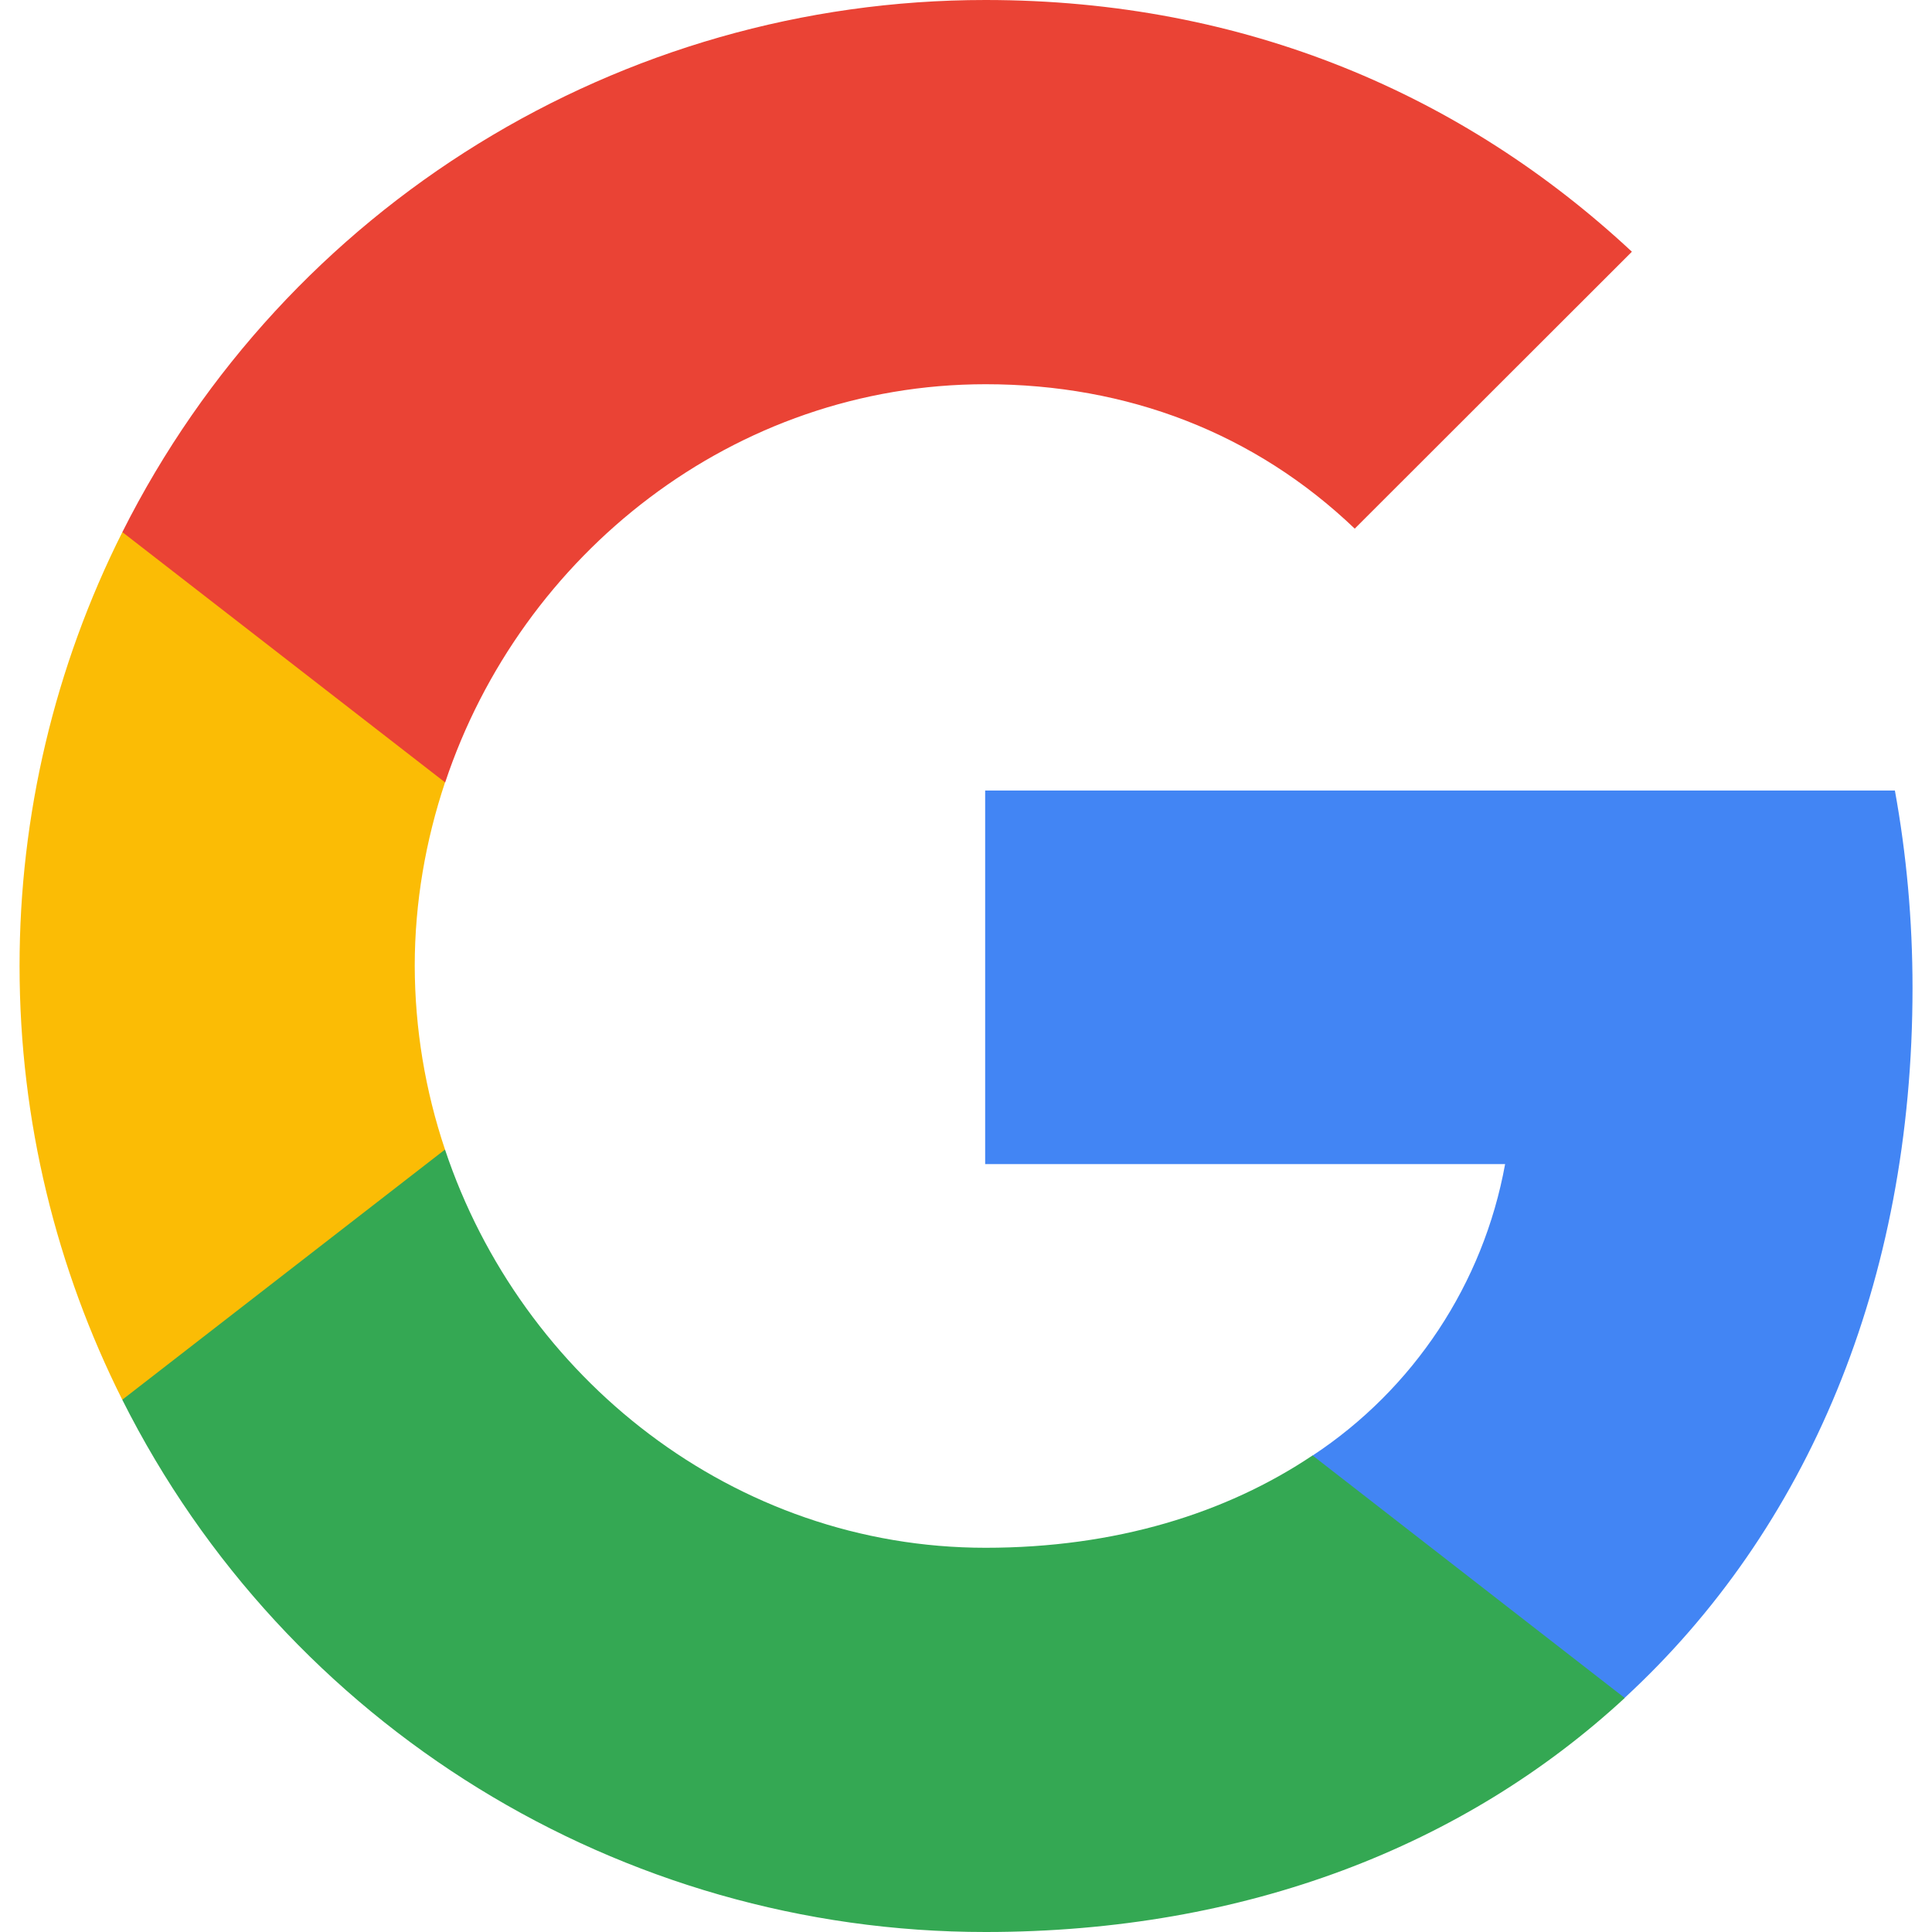
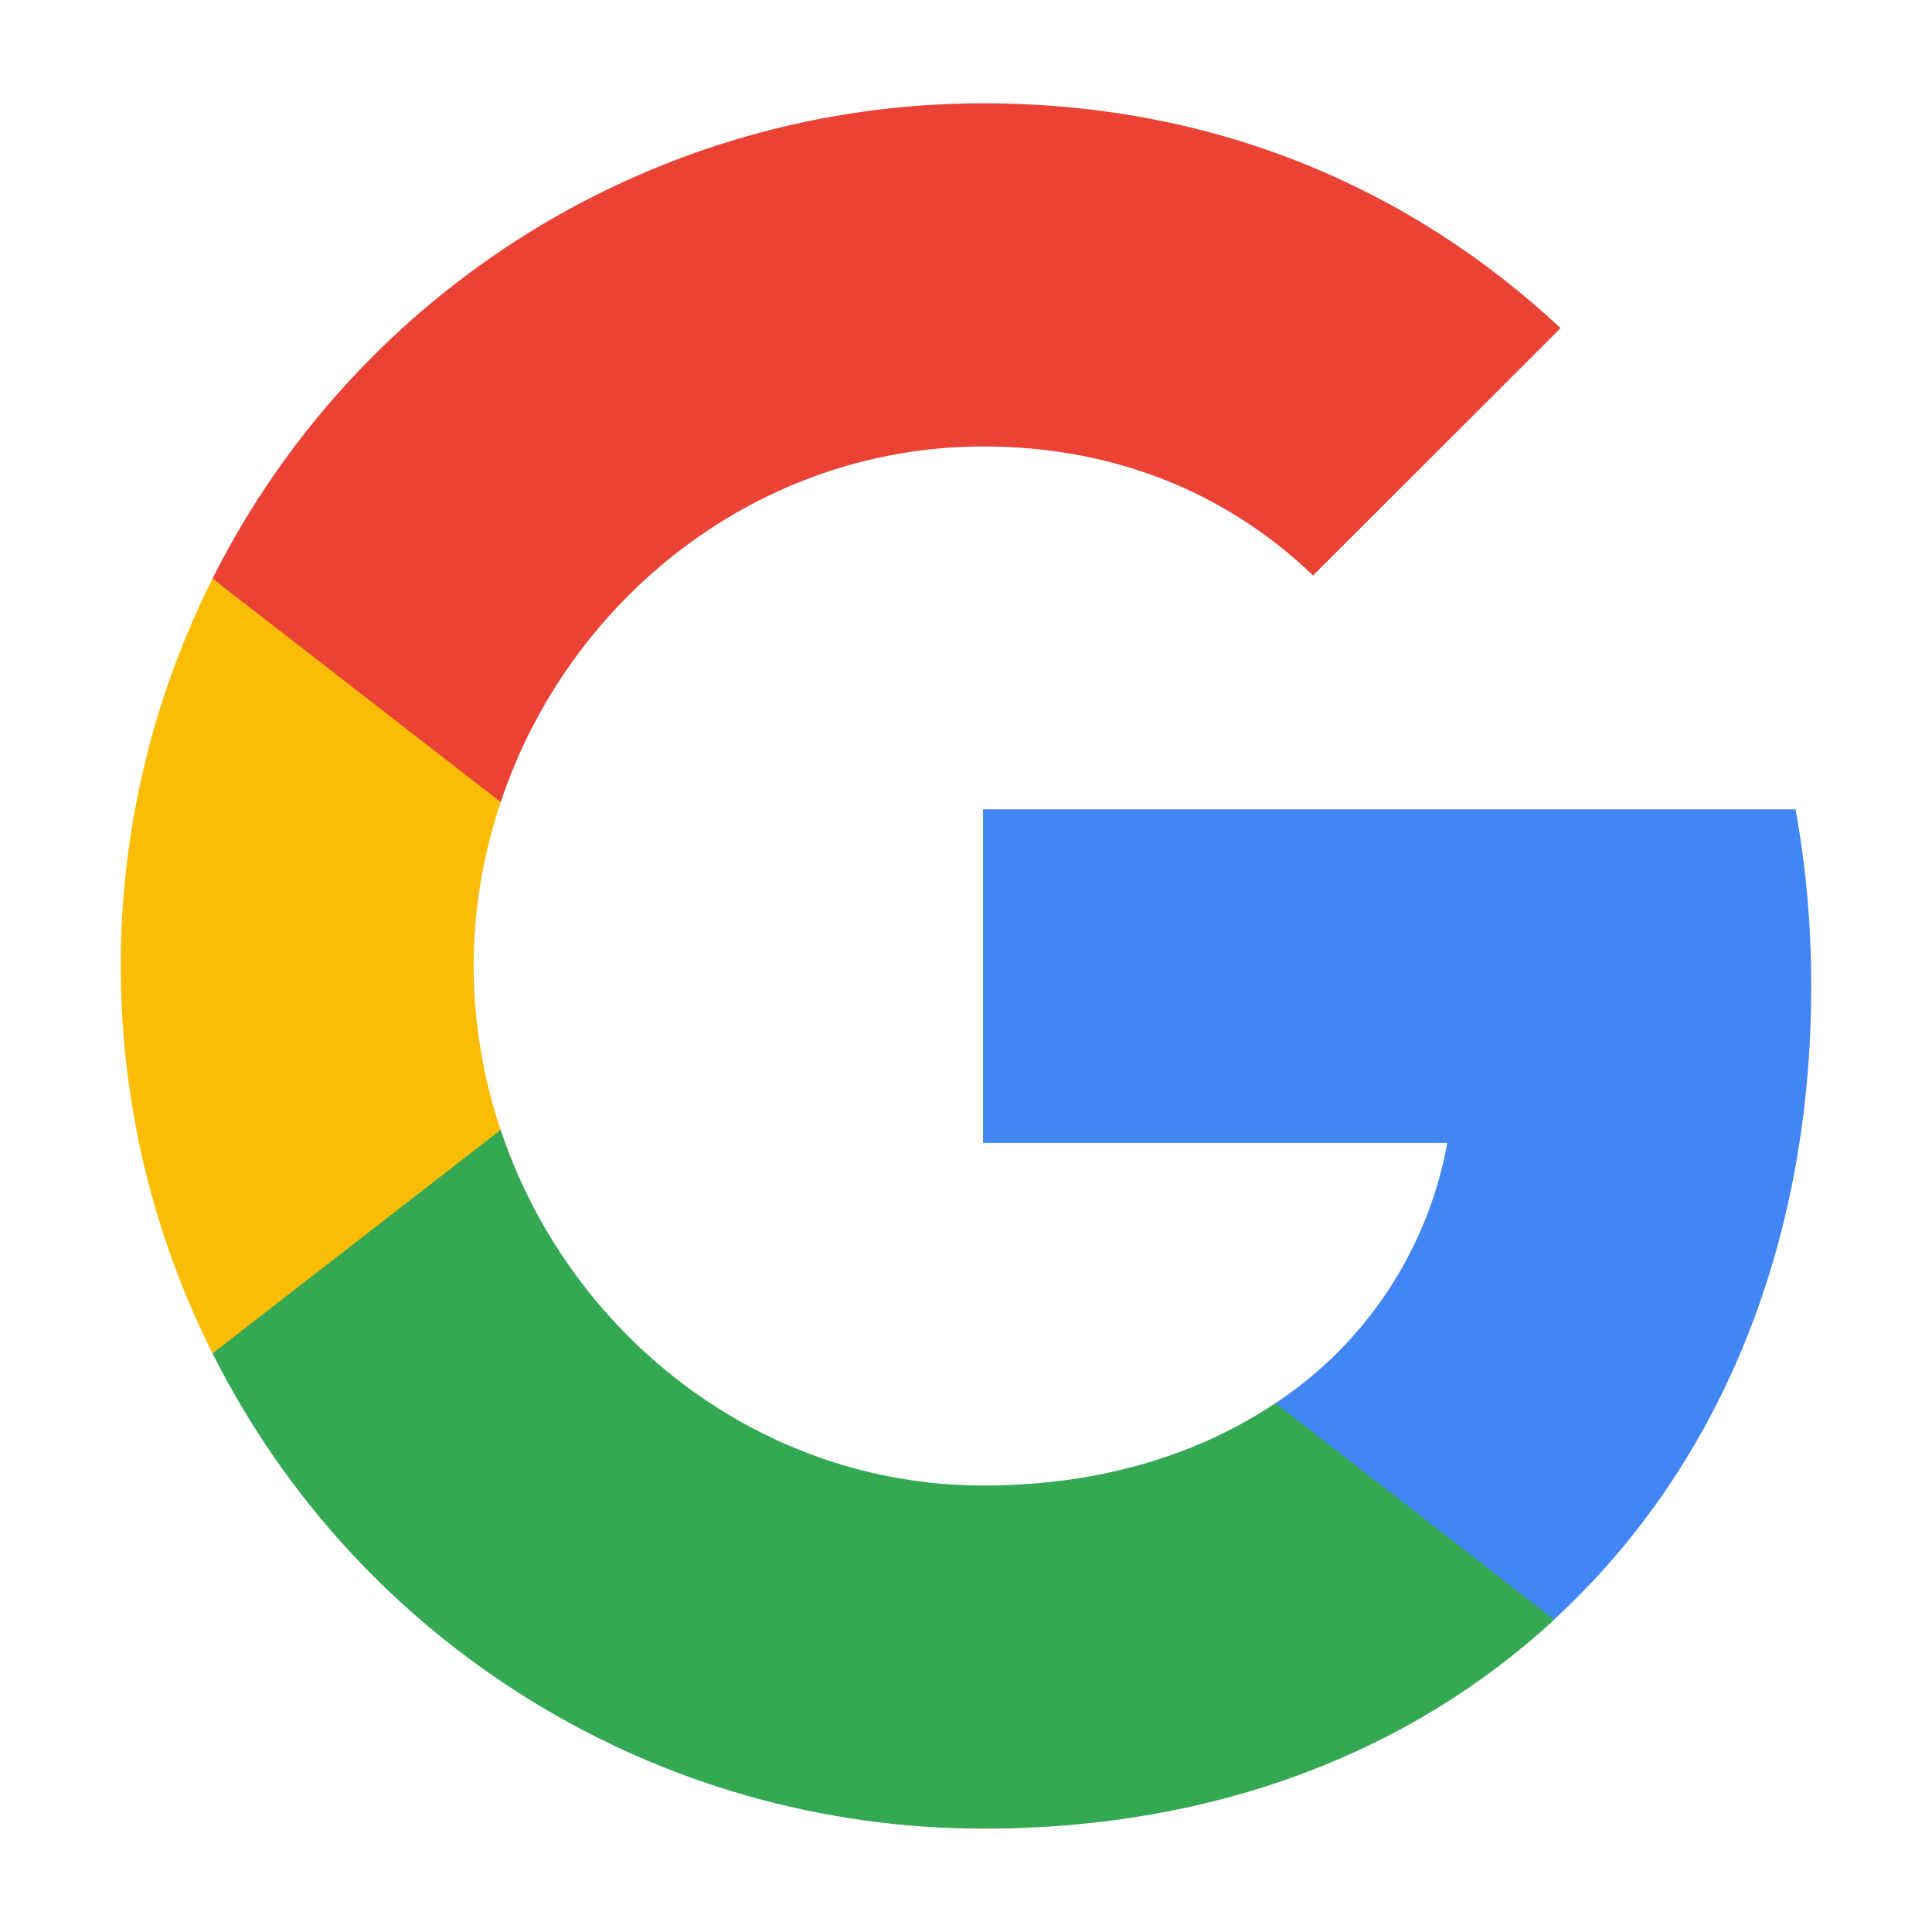
- <svg xmlns="http://www.w3.org/2000/svg" viewBox="0 0 24 24">
-   <path fill="#4285f4" fill-rule="evenodd" d="M23.758 12.273c0-.849-.076-1.666-.219-2.453H12.238v4.641h6.459a5.52 5.52 0 01-2.395 3.623v3.01h3.877c2.27-2.089 3.579-5.165 3.579-8.82z" />
-   <path fill="#34a853" fill-rule="evenodd" d="M12.243 24c3.24 0 5.956-1.075 7.94-2.907l-3.878-3.013c-1.074.72-2.448 1.147-4.062 1.147-3.126 0-5.77-2.112-6.715-4.947H1.52v3.11A11.996 11.996 0 0012.243 24z" />
-   <path fill="#fbbc05" fill-rule="evenodd" d="M5.528 14.28A7.213 7.213 0 015.152 12c0-.791.136-1.56.376-2.28V6.61H1.52A11.994 11.994 0 00.243 12c0 1.935.464 3.768 1.276 5.388z" />
-   <path fill="#ea4335" fill-rule="evenodd" d="M12.243 4.773c1.761 0 3.344.606 4.586 1.794l3.443-3.44C18.192 1.188 15.477 0 12.242 0A11.996 11.996 0 001.52 6.61l4.01 3.11c.943-2.836 3.588-4.947 6.714-4.947z" />
+ <svg xmlns="http://www.w3.org/2000/svg" viewBox="0 0 32 32">
+   <path fill="#4285f4" fill-rule="evenodd" d="M30 16.325c0-1.01-.09-1.984-.26-2.92H16.282v5.525h7.69a6.573 6.573 0 01-2.851 4.314v3.584h4.616C28.441 24.341 30 20.678 30 16.326z" />
+   <path fill="#34a853" fill-rule="evenodd" d="M16.289 30.289c3.858 0 7.092-1.28 9.454-3.462l-4.618-3.587c-1.278.857-2.914 1.365-4.836 1.365-3.722 0-6.87-2.514-7.996-5.89H3.521v3.703a14.284 14.284 0 0012.768 7.87z" />
+   <path fill="#fbbc05" fill-rule="evenodd" d="M8.293 18.715A8.589 8.589 0 017.845 16c0-.942.162-1.858.448-2.715V9.582H3.521A14.282 14.282 0 002 16c0 2.304.552 4.487 1.52 6.416z" />
+   <path fill="#ea4335" fill-rule="evenodd" d="M16.289 7.395c2.097 0 3.982.721 5.46 2.136l4.1-4.096c-2.477-2.31-5.71-3.724-9.561-3.724A14.284 14.284 0 003.52 9.582l4.774 3.703c1.123-3.377 4.273-5.89 7.995-5.89z" />
</svg>
